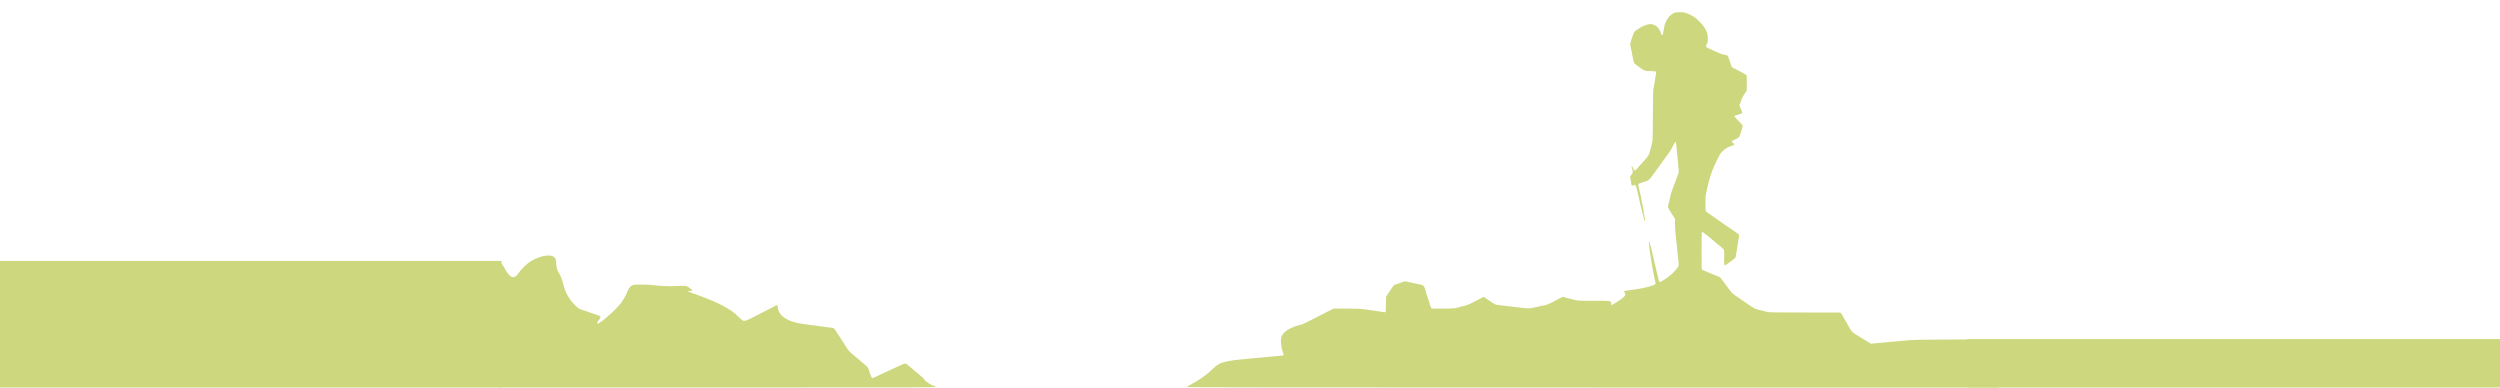
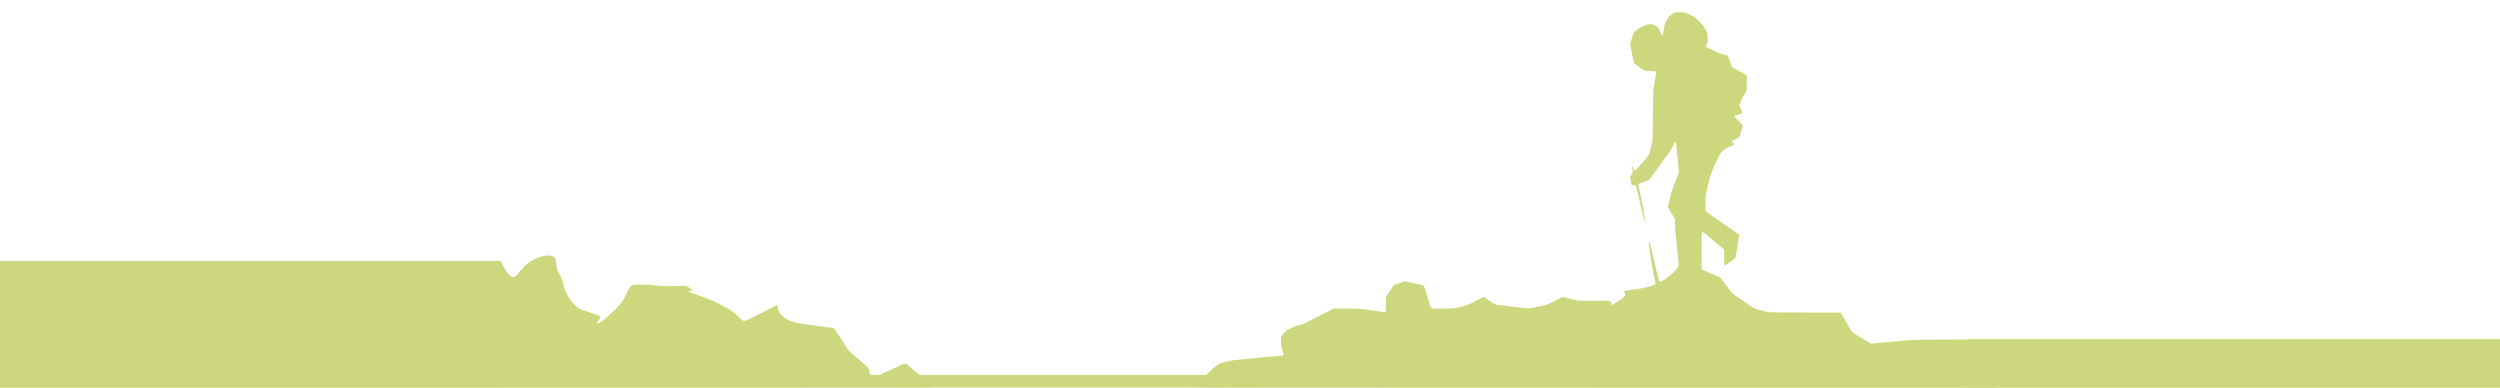
<svg xmlns="http://www.w3.org/2000/svg" viewBox="-320 0 1600 248" aria-hidden="true" preserveAspectRatio="xMidYMax meet">
  <g fill="#cdd77d">
    <path d="M0.00 208.12C0.00 183.13 0.09 168.25 0.24 168.25C0.66 168.25 1.99 169.85 2.72 171.25C3.12 172.01 3.62 172.96 3.84 173.37C4.06 173.78 4.80 174.75 5.49 175.53C8.01 178.40 9.90 178.02 12.34 174.17C13.03 173.07 16.18 169.85 17.86 168.51C21.54 165.59 27.24 163.46 31.25 163.52C33.12 163.54 34.21 163.99 35.09 165.08C35.78 165.93 35.84 166.18 36.01 168.81C36.19 171.77 36.46 172.63 38.04 175.32C39.04 177.01 40.02 179.73 40.89 183.25C41.95 187.53 44.46 191.77 47.97 195.25C50.50 197.75 50.37 197.68 54.62 198.99C55.04 199.12 57.01 199.80 59.00 200.50C60.99 201.20 62.99 201.88 63.44 202.02C64.43 202.33 64.52 203.12 63.69 204.17C62.24 205.98 61.96 206.52 62.25 206.87C62.61 207.31 63.05 207.15 64.75 205.91C68.57 203.14 74.85 197.28 77.16 194.34C78.54 192.58 80.80 188.68 81.35 187.12C82.20 184.70 83.07 183.47 84.48 182.72C85.57 182.15 85.80 182.13 90.74 182.14C93.57 182.14 96.69 182.28 97.69 182.45C100.89 182.99 108.38 183.32 112.50 183.11C119.32 182.76 118.87 182.71 121.08 184.09C123.39 185.53 123.56 186.12 121.69 186.14C120.32 186.15 119.94 186.39 120.78 186.72C121.11 186.85 121.96 187.19 122.67 187.48C123.38 187.76 124.12 188.00 124.30 188.01C124.48 188.01 125.08 188.23 125.62 188.50C126.17 188.77 126.74 188.99 126.87 188.99C127.10 189.00 128.38 189.47 131.06 190.53C137.83 193.21 140.35 194.37 144.19 196.55C148.31 198.91 149.63 199.89 152.77 202.91C153.95 204.05 155.23 205.10 155.61 205.24C156.61 205.62 157.96 205.15 162.50 202.81C173.86 196.98 176.40 195.66 176.68 195.44C177.30 194.95 177.68 195.44 177.81 196.93C178.13 200.44 181.10 203.54 185.87 205.35C188.98 206.54 191.56 207.09 197.12 207.77C198.22 207.90 200.70 208.23 202.62 208.50C204.55 208.77 207.08 209.10 208.25 209.24C211.40 209.62 213.45 209.94 213.72 210.10C213.93 210.23 214.71 211.39 216.37 214.00C216.68 214.48 217.59 215.88 218.40 217.12C219.21 218.35 219.93 219.48 220.00 219.62C220.12 219.87 221.26 221.64 222.71 223.83C223.34 224.78 225.73 226.92 230.75 231.02C234.30 233.92 235.70 235.33 235.89 236.17C236.32 238.03 237.67 241.60 238.04 241.83C238.35 242.03 238.83 241.91 240.04 241.32C240.91 240.90 242.36 240.21 243.25 239.80C248.10 237.58 249.49 236.94 253.06 235.27C253.92 234.87 255.66 234.08 256.93 233.51C259.59 232.32 259.48 232.30 261.88 234.36C262.70 235.08 264.67 236.71 266.25 238.00C269.68 240.80 271.69 242.67 271.87 243.24C272.15 244.11 276.75 247.00 277.85 247.00C278.04 247.00 278.46 247.22 278.78 247.49C279.37 247.98 278.62 247.98 139.69 247.99L0.00 248.00L0.00 208.12Z M439.55 247.72C439.60 247.57 440.43 247.03 441.38 246.51C447.82 243.04 451.62 240.40 455.25 236.91C458.70 233.60 460.12 232.67 463.04 231.84C465.79 231.05 470.50 230.32 474.88 229.99C476.66 229.85 478.86 229.63 479.75 229.50C480.64 229.37 483.12 229.14 485.25 228.99C487.38 228.84 489.80 228.62 490.62 228.50C491.45 228.37 493.81 228.15 495.88 228.00C500.12 227.70 501.31 227.53 501.53 227.19C501.61 227.07 501.36 226.16 500.96 225.19C500.14 223.19 499.61 219.29 499.82 216.92C500.13 213.50 503.35 210.77 509.62 208.62C510.59 208.29 511.88 207.94 512.50 207.84C513.54 207.68 516.10 206.44 526.12 201.25C528.05 200.25 530.49 199.00 531.54 198.47L533.46 197.50L541.79 197.51C548.56 197.52 550.76 197.61 553.50 197.99C555.36 198.25 558.17 198.64 559.75 198.86C561.33 199.07 563.46 199.42 564.47 199.63C565.85 199.91 566.41 199.93 566.66 199.72C566.92 199.50 567.00 198.39 567.00 194.71C567.00 190.50 567.05 189.91 567.47 189.30C567.72 188.93 568.79 187.32 569.83 185.72C570.88 184.13 571.88 182.71 572.06 182.57C572.23 182.43 572.94 182.14 573.62 181.93C575.11 181.48 576.20 181.09 577.84 180.44C579.06 179.96 579.08 179.96 581.47 180.49C587.27 181.78 588.19 181.97 589.31 182.14C590.68 182.33 591.60 183.20 591.88 184.56C592.07 185.50 593.83 191.02 594.53 192.88C594.79 193.57 595.00 194.30 595.00 194.50C595.00 194.71 595.28 195.47 595.62 196.19L596.23 197.50L603.27 197.50C607.15 197.50 610.72 197.39 611.22 197.26C611.72 197.13 613.08 196.78 614.25 196.48C620.02 195.00 619.51 195.20 626.36 191.65L629.60 189.98L631.74 191.44C637.26 195.23 636.70 194.94 639.00 195.23C640.17 195.38 642.14 195.61 643.38 195.75C644.61 195.89 647.48 196.23 649.75 196.50C659.09 197.62 658.13 197.62 663.25 196.48C664.42 196.22 665.94 195.90 666.62 195.77C667.31 195.63 668.47 195.40 669.20 195.25C669.93 195.10 671.56 194.42 672.83 193.74C674.09 193.07 676.28 191.93 677.69 191.21L680.25 189.91L681.69 190.37C682.48 190.62 683.52 190.91 684.00 191.02C684.48 191.12 686.00 191.49 687.38 191.85C689.86 192.49 689.95 192.49 699.88 192.50C711.22 192.51 711.08 192.49 711.20 194.19C711.24 194.77 711.37 195.25 711.47 195.25C711.96 195.25 717.97 191.29 719.04 190.26C720.39 188.96 720.53 188.35 719.75 187.24C718.99 186.18 718.90 186.21 726.25 185.28C732.24 184.52 739.21 182.61 739.59 181.62C739.66 181.45 739.56 180.87 739.37 180.34C739.18 179.81 739.02 179.13 739.01 178.82C739.00 178.52 738.78 177.34 738.52 176.20C737.95 173.72 737.38 170.58 736.87 167.00C736.66 165.56 736.43 164.20 736.37 163.99C736.21 163.47 735.47 157.76 735.32 155.94C735.18 154.19 735.62 153.99 735.87 155.68C735.97 156.34 736.21 157.19 736.42 157.58C736.62 157.97 736.89 158.99 737.03 159.83C737.16 160.68 737.43 161.94 737.62 162.62C737.81 163.31 738.21 164.94 738.50 166.25C738.79 167.56 739.24 169.55 739.51 170.69C739.78 171.82 740.23 173.73 740.52 174.94C741.57 179.40 741.81 180.24 742.10 180.48C742.47 180.79 746.03 178.62 748.61 176.51C750.80 174.72 753.58 171.74 754.12 170.60C754.53 169.74 754.54 169.97 753.74 162.75C753.60 161.44 753.36 159.19 753.23 157.75C753.09 156.31 752.76 153.31 752.49 151.09C752.22 148.86 752.00 145.48 752.00 143.52L752.00 140.00L750.56 137.81C747.73 133.49 747.25 132.54 747.53 131.78C747.66 131.46 747.92 130.45 748.13 129.53C749.20 124.73 749.51 123.51 749.96 122.25C751.09 119.09 751.27 118.60 751.49 118.12C751.84 117.38 752.93 114.46 753.13 113.75C753.23 113.41 753.39 113.01 753.50 112.88C753.60 112.74 753.87 112.06 754.09 111.38C754.45 110.32 754.47 109.77 754.25 107.63C753.83 103.54 753.53 100.38 753.11 95.75C752.89 93.34 752.67 91.22 752.60 91.03C752.40 90.41 751.76 91.24 750.61 93.61C750.01 94.86 749.06 96.49 748.50 97.25C747.94 98.01 747.01 99.29 746.43 100.10C744.26 103.13 743.70 103.91 742.67 105.30C742.10 106.09 740.28 108.60 738.63 110.90C735.30 115.52 735.48 115.38 731.38 116.64C730.14 117.02 728.98 117.44 728.81 117.57C728.44 117.86 728.41 118.56 728.74 119.61C729.21 121.15 730.57 127.57 731.13 130.88C731.31 131.97 731.58 133.27 731.73 133.75C731.88 134.23 732.00 135.18 732.01 135.87C732.02 136.56 732.18 137.57 732.38 138.12C732.78 139.24 732.88 141.61 732.52 141.39C732.39 141.31 732.21 140.60 732.11 139.82C732.01 139.04 731.72 137.94 731.47 137.39C731.22 136.83 731.01 136.07 731.01 135.70C731.00 135.32 730.81 134.48 730.59 133.82C730.36 133.16 730.03 131.89 729.85 131.00C729.28 128.17 728.59 125.15 728.31 124.25C728.16 123.77 727.96 122.91 727.88 122.35C727.41 119.32 726.47 117.68 725.67 118.48C725.44 118.71 724.28 118.88 724.24 118.69C724.23 118.65 724.05 117.61 723.85 116.38C723.64 115.14 723.41 113.84 723.34 113.50C723.25 113.03 723.44 112.61 724.11 111.84C725.11 110.67 725.24 109.80 724.62 108.34C724.22 107.38 724.13 106.25 724.44 106.25C724.55 106.25 724.83 106.81 725.08 107.50C725.32 108.18 725.75 108.87 726.04 109.02C726.50 109.27 726.65 109.20 727.22 108.47C727.58 108.00 728.51 106.95 729.28 106.13C734.12 100.95 735.22 99.55 735.62 98.08C735.84 97.28 736.23 95.84 736.49 94.88C737.83 89.96 737.75 91.19 737.83 74.00C737.90 60.47 737.98 57.61 738.30 56.25C738.52 55.36 738.77 54.01 738.86 53.25C738.95 52.49 739.26 50.61 739.55 49.07C739.97 46.79 740.01 46.19 739.75 45.88C739.50 45.58 738.80 45.50 736.28 45.50C732.82 45.50 732.81 45.50 730.08 43.63C727.17 41.65 725.95 40.64 725.70 40.01C725.47 39.43 725.12 37.71 724.13 32.38C723.93 31.27 723.63 29.89 723.47 29.30C723.20 28.31 723.26 27.98 724.12 25.30C725.74 20.26 725.71 20.30 728.61 18.39C730.78 16.96 732.64 16.12 734.67 15.66C736.38 15.27 736.53 15.28 738.04 15.74C740.37 16.46 742.00 18.27 743.00 21.25C743.54 22.85 744.17 22.89 744.38 21.33C744.74 18.67 745.32 15.87 745.68 15.02C747.14 11.58 748.55 9.82 750.88 8.58C751.90 8.03 752.53 7.89 754.40 7.80C755.65 7.74 757.26 7.82 757.97 7.97C759.46 8.29 762.51 9.69 764.20 10.83C766.59 12.43 770.03 16.06 771.14 18.12C771.29 18.40 771.53 18.85 771.68 19.12C772.68 20.96 773.00 22.28 773.00 24.64C773.00 26.78 772.92 27.20 772.34 28.26C771.98 28.93 771.75 29.65 771.84 29.87C771.92 30.09 772.64 30.56 773.43 30.91C775.03 31.62 776.86 32.45 779.12 33.51C780.86 34.32 782.83 35.00 783.45 35.00C783.68 35.00 784.28 35.12 784.79 35.26C785.81 35.54 786.05 36.01 787.51 40.52L788.29 42.92L789.83 43.74C790.68 44.19 792.66 45.23 794.24 46.04C795.81 46.85 797.31 47.70 797.57 47.93C797.99 48.32 798.02 48.75 797.95 53.24L797.88 58.12L796.68 59.81C795.54 61.42 794.20 64.25 793.87 65.79C793.78 66.18 793.61 66.56 793.48 66.64C793.07 66.89 793.24 67.69 794.12 69.64C794.61 70.70 795.00 71.78 795.00 72.04C795.00 72.59 794.30 72.88 790.56 73.88C790.25 73.97 790.00 74.18 790.00 74.37C790.00 74.55 791.19 75.92 792.65 77.41L795.29 80.12L795.14 81.30C795.06 81.95 794.77 82.96 794.50 83.55C794.23 84.14 794.01 84.83 794.01 85.08C794.00 85.33 793.77 86.08 793.48 86.74C793.03 87.78 792.73 88.07 791.42 88.79C790.57 89.25 789.51 89.78 789.06 89.96C787.93 90.44 788.00 90.68 789.60 91.83C790.25 92.30 789.97 92.91 789.00 93.12C788.57 93.22 787.91 93.45 787.55 93.65C787.18 93.84 786.71 94.00 786.50 94.01C785.92 94.02 784.38 95.05 782.65 96.57C781.01 98.03 780.70 98.56 777.19 106.00C775.68 109.20 774.32 113.36 773.01 118.75C771.55 124.76 771.50 125.16 771.51 130.11C771.52 135.13 771.54 135.23 772.75 136.06C773.09 136.29 773.88 136.84 774.50 137.28C775.12 137.71 776.69 138.80 778.00 139.70C779.31 140.61 780.94 141.74 781.62 142.22C782.31 142.71 783.66 143.64 784.62 144.30C785.59 144.96 787.27 146.12 788.38 146.88C789.48 147.64 790.97 148.67 791.69 149.16C793.13 150.13 793.17 150.28 792.74 152.62C792.48 154.03 791.66 159.17 791.24 162.00C791.08 163.03 790.91 164.13 790.85 164.43C790.75 164.95 789.63 165.94 787.38 167.50C786.89 167.84 785.97 168.50 785.36 168.95C783.40 170.40 783.36 170.32 783.47 164.94C783.55 160.98 783.51 160.17 783.17 159.66C782.95 159.33 781.28 157.84 779.45 156.35C777.62 154.86 775.99 153.51 775.83 153.36C774.49 152.06 769.47 148.24 769.26 148.37C768.96 148.56 768.89 171.95 769.19 172.40C769.36 172.66 770.37 173.12 774.06 174.64C774.92 175.00 775.96 175.44 776.38 175.62C777.87 176.28 779.64 176.98 780.17 177.12C780.75 177.28 781.53 178.13 783.07 180.30C787.55 186.56 788.44 187.65 790.02 188.72C790.90 189.33 792.36 190.33 793.25 190.96C800.16 195.81 802.79 197.49 803.87 197.78C804.42 197.93 805.62 198.27 806.54 198.53C807.45 198.79 808.37 199.00 808.57 199.00C808.77 199.00 809.64 199.22 810.50 199.50C812.02 199.98 812.75 200.00 834.90 200.00L857.73 200.00L858.26 200.56C858.55 200.87 858.95 201.46 859.14 201.88C859.34 202.29 859.71 202.96 859.96 203.38C860.22 203.79 860.67 204.55 860.96 205.06C862.18 207.18 862.53 207.79 863.04 208.69C863.34 209.20 863.70 209.85 863.86 210.12C865.20 212.51 865.32 212.62 869.88 215.37C870.70 215.87 871.85 216.58 872.42 216.95C873.00 217.32 874.36 218.16 875.45 218.81L877.43 220.00L879.78 219.75C881.07 219.61 883.45 219.38 885.06 219.25C894.15 218.49 896.54 218.27 902.25 217.70C904.29 217.50 911.26 217.37 922.32 217.32L939.26 217.24L941.07 217.89C942.06 218.25 943.55 218.76 944.38 219.03C946.52 219.73 947.09 220.07 950.91 223.00C955.50 226.51 956.73 227.67 957.00 228.75C957.30 229.97 957.97 231.90 958.59 233.38C959.07 234.51 959.13 235.17 959.20 240.75C959.24 244.12 959.21 247.13 959.13 247.44L958.99 248.00L699.22 248.00C510.06 248.00 439.48 247.93 439.55 247.72Z" />
    <rect x="-320" y="167" width="321" height="81" />
    <rect x="939" y="217" width="341" height="31" />
+     <rect x="-320" y="240" width="1600" height="8" />
  </g>
</svg>
